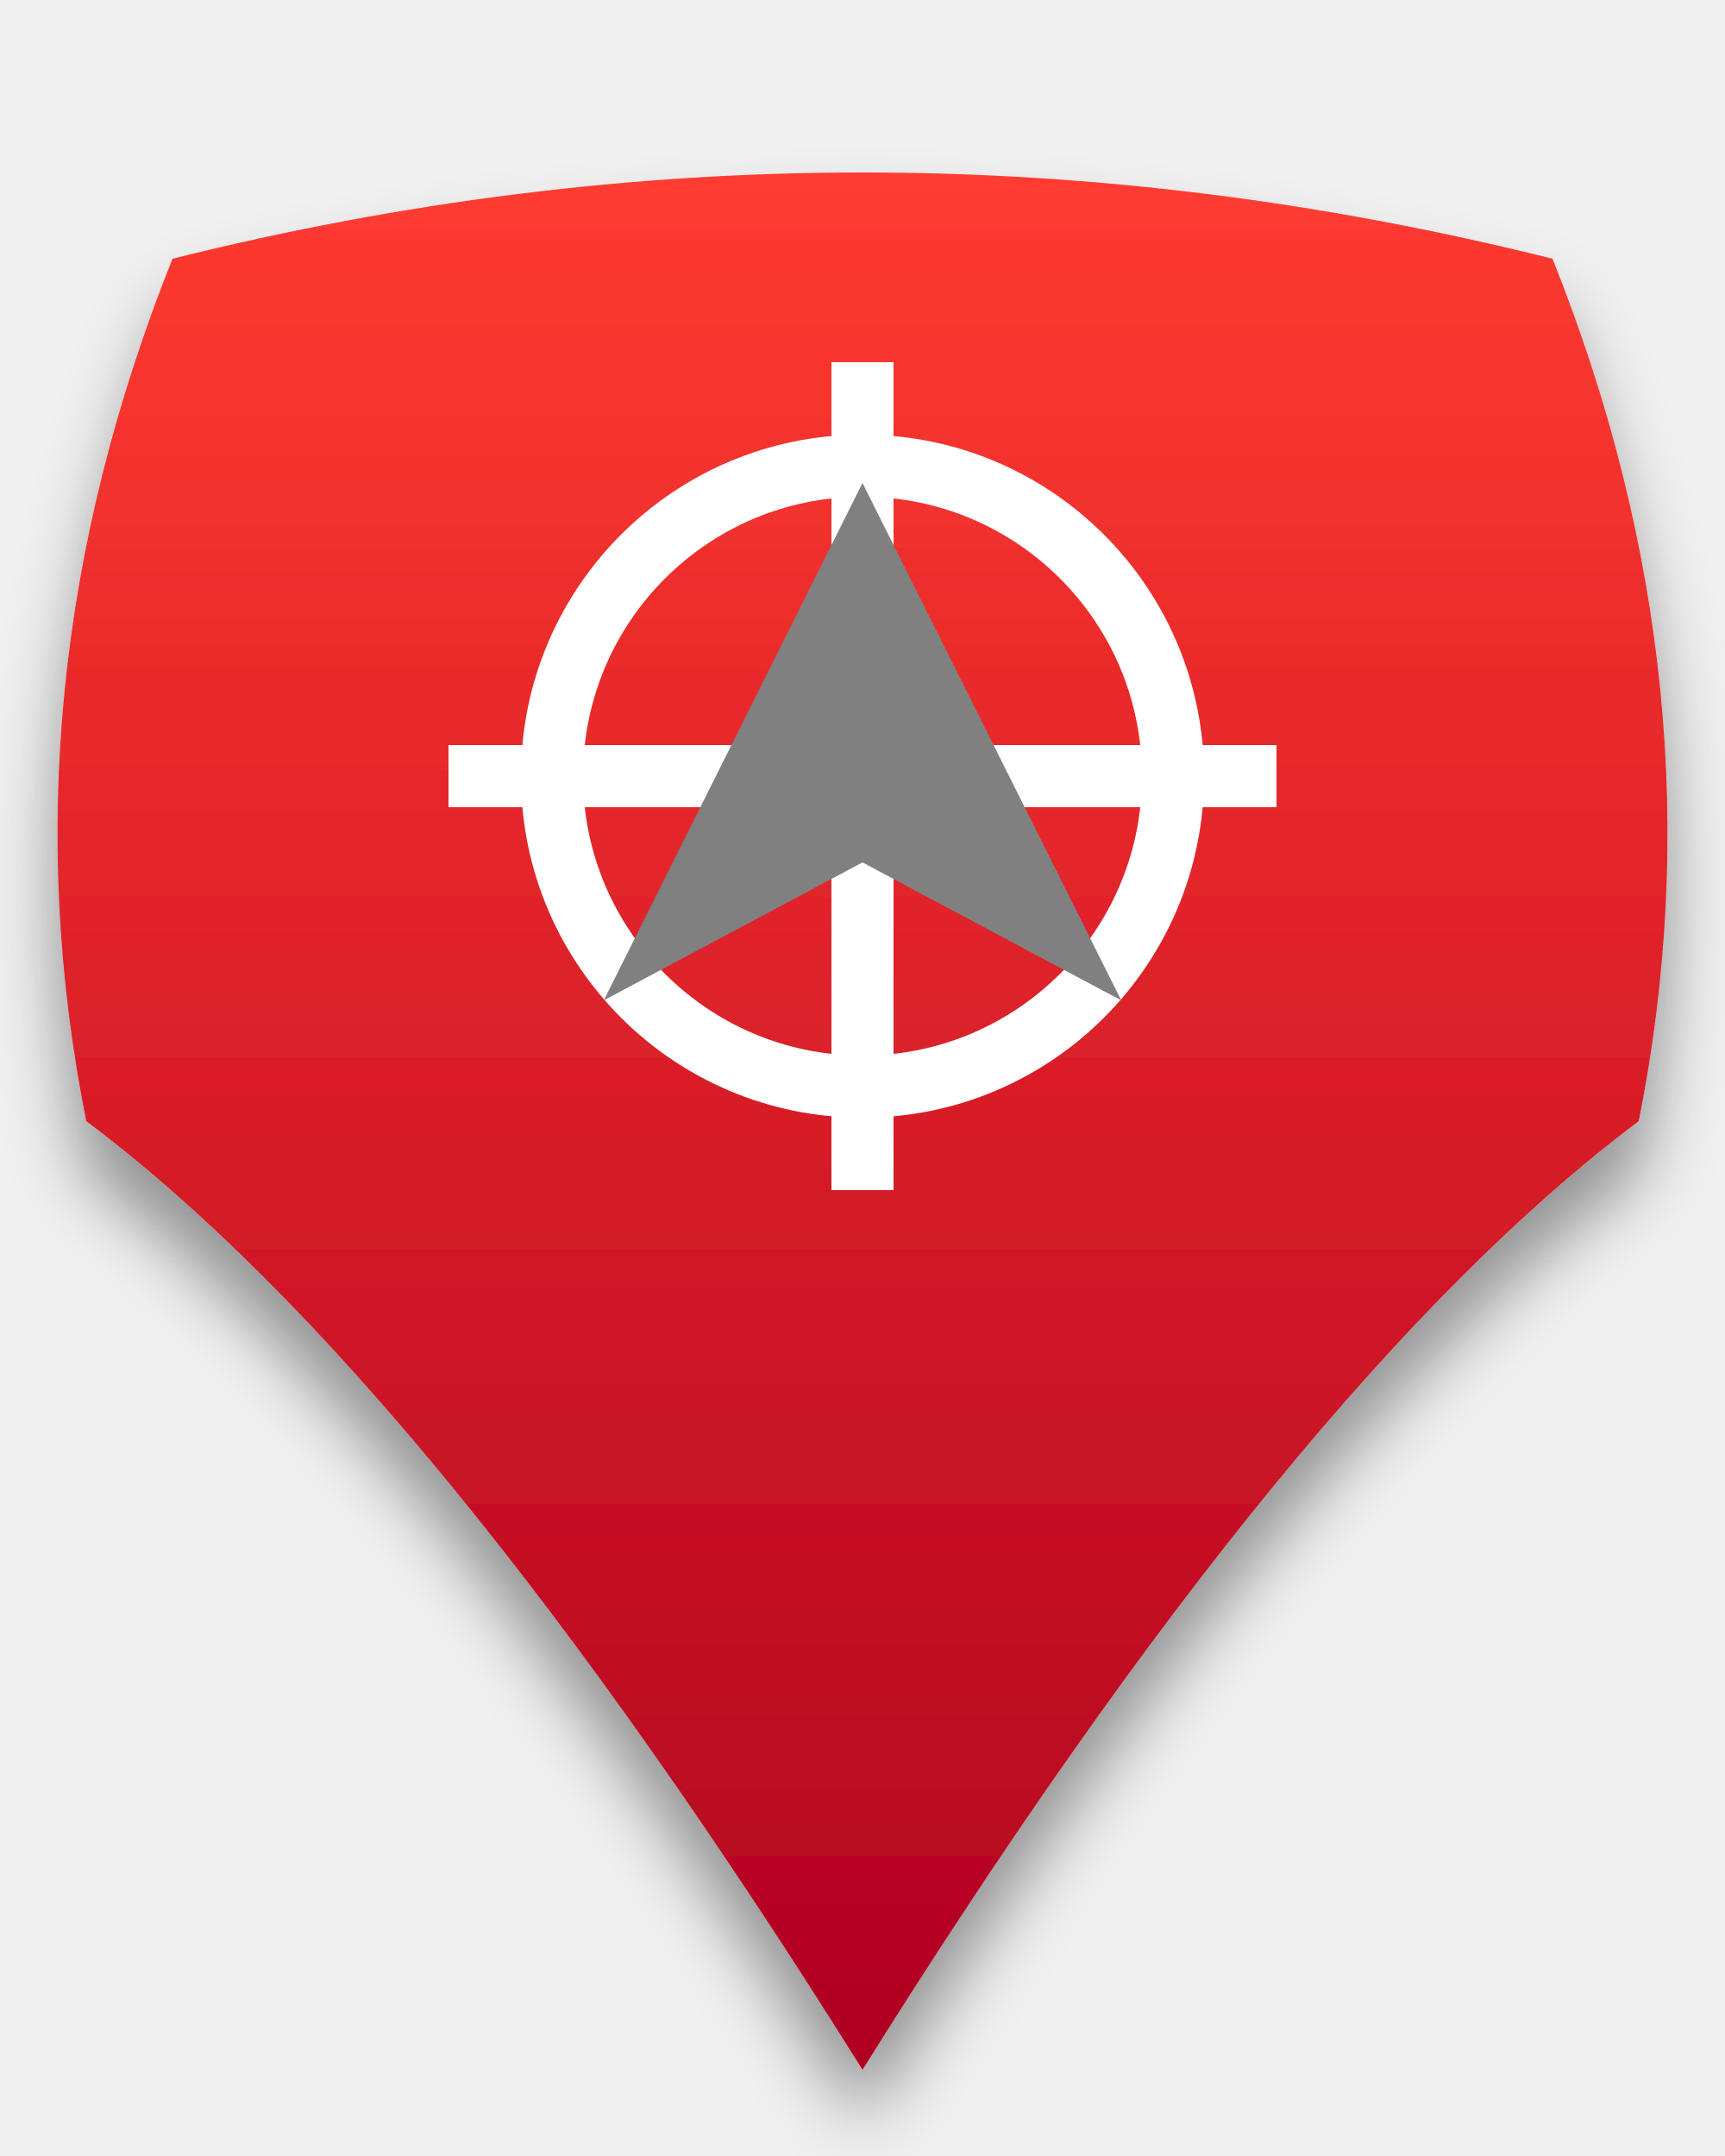
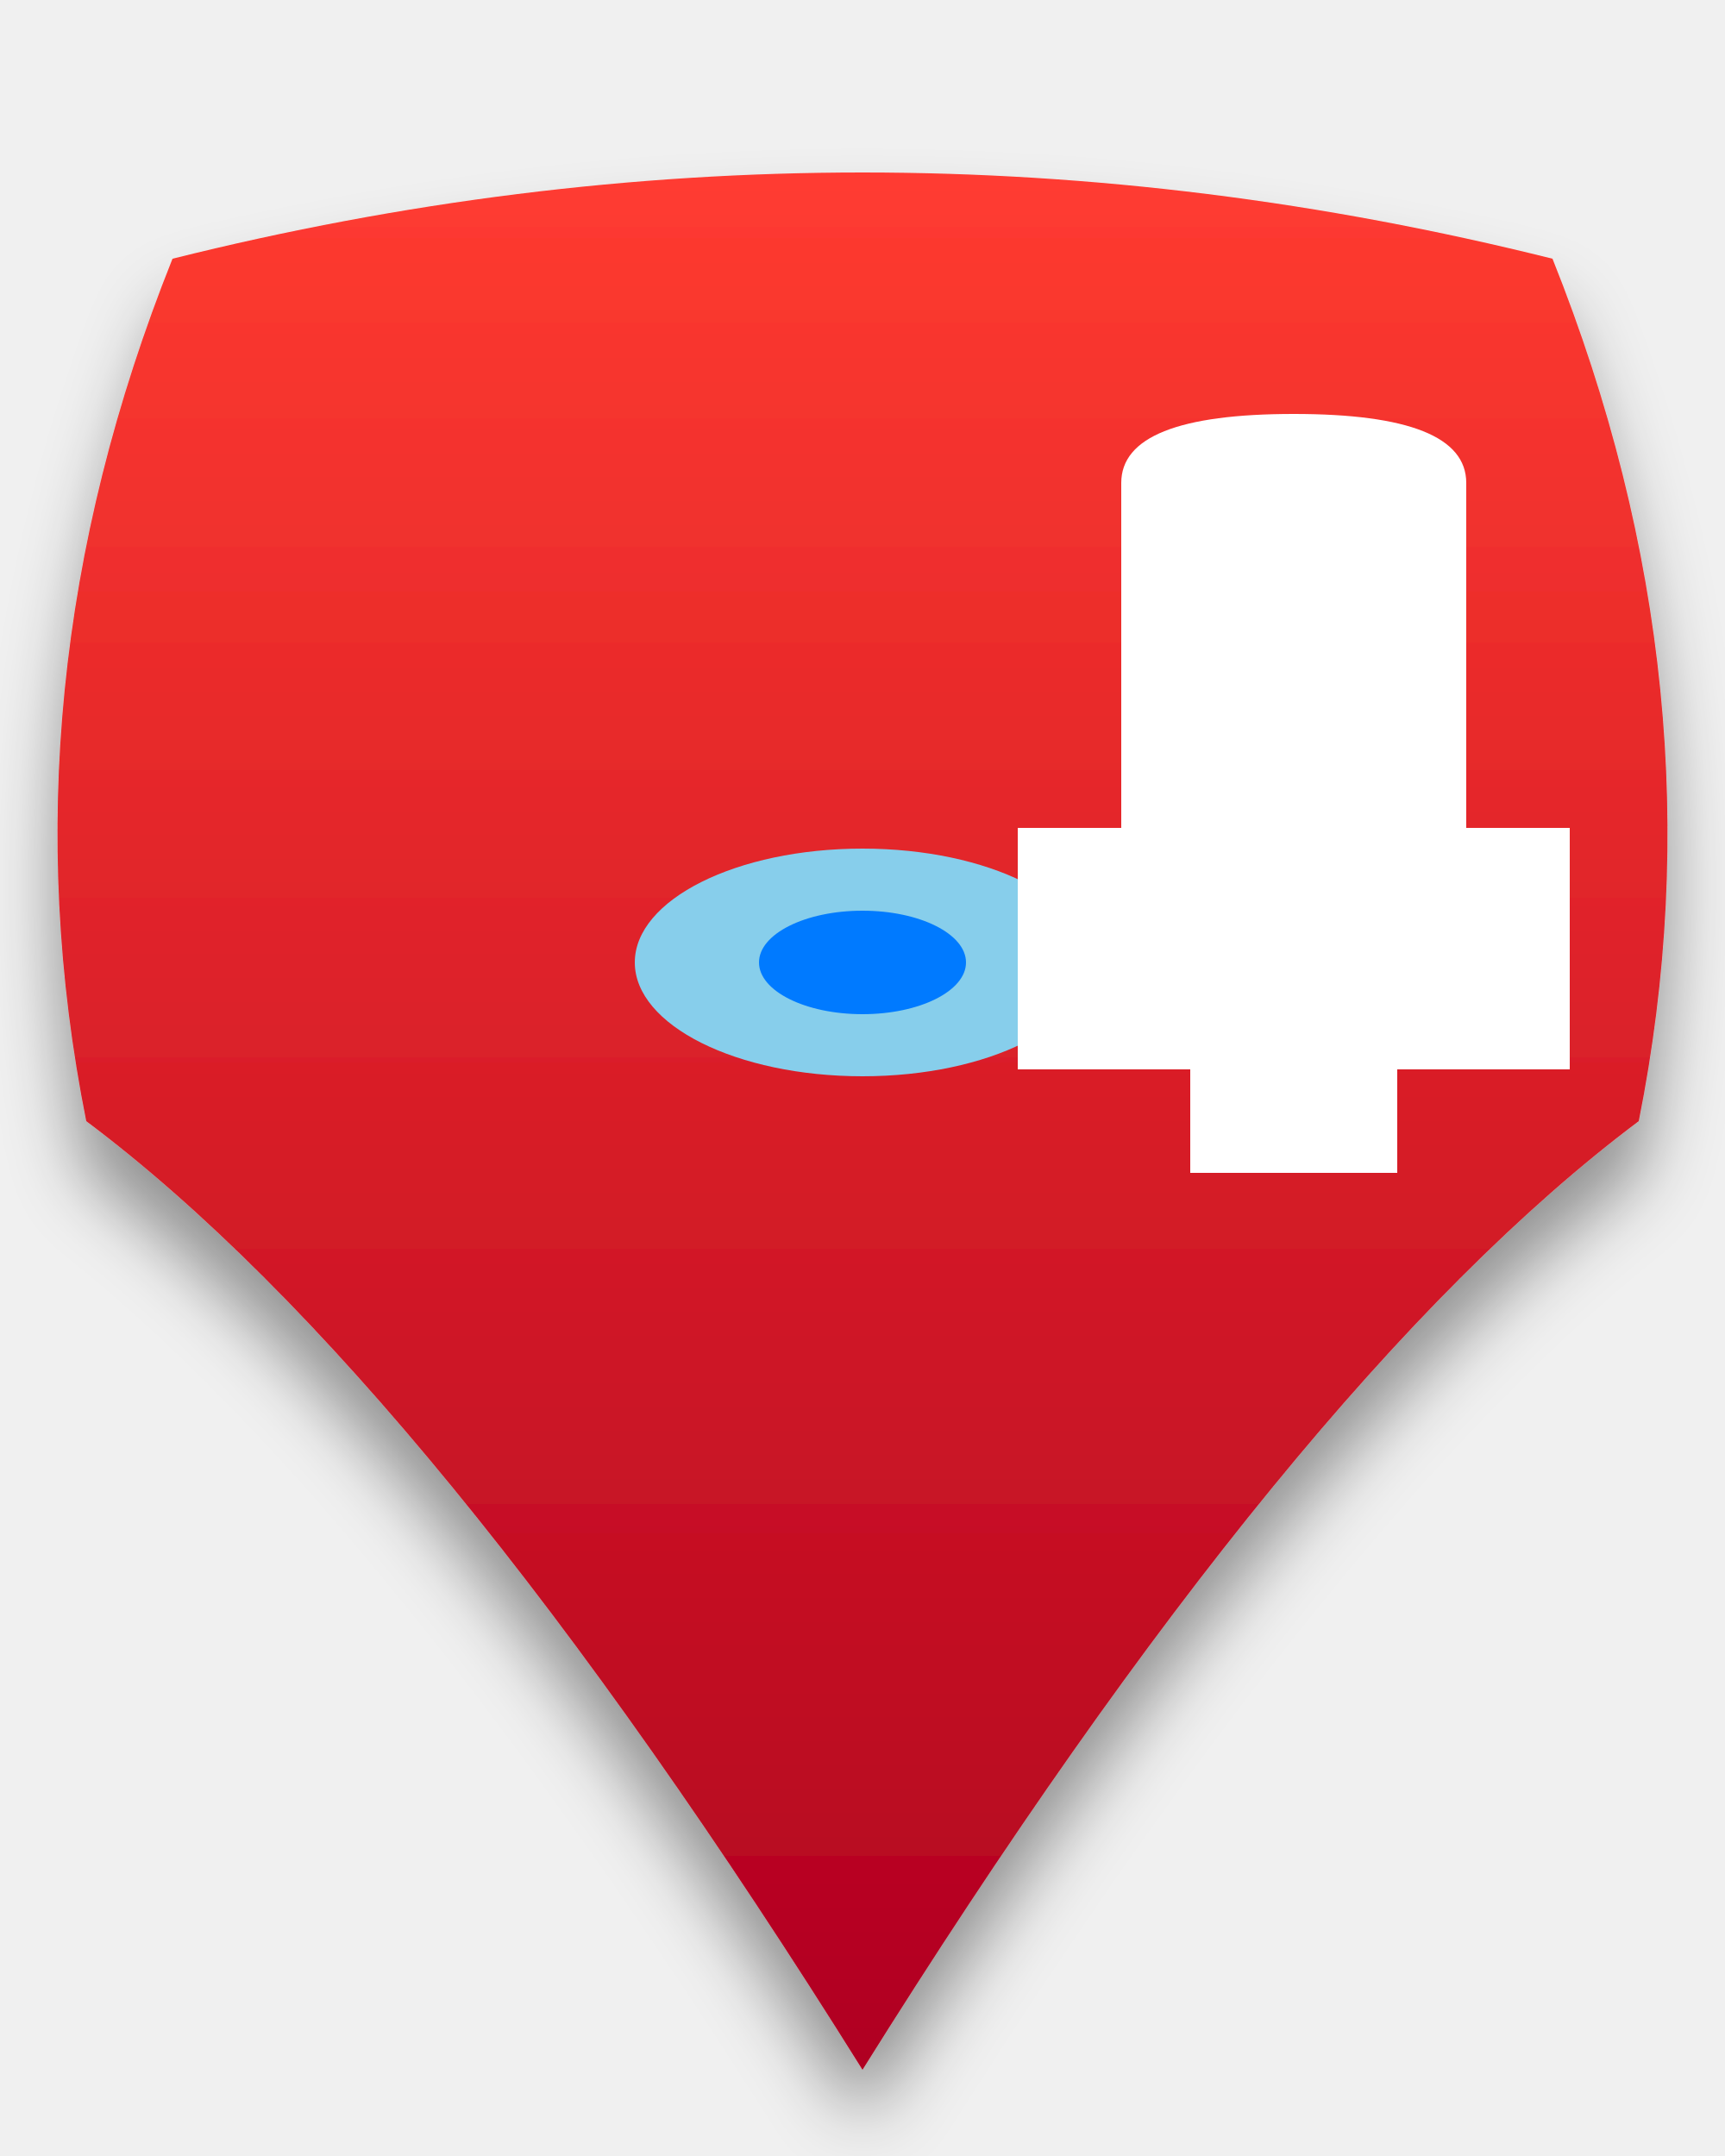
<svg xmlns="http://www.w3.org/2000/svg" width="100" height="125" viewBox="0 0 100 125">
  <defs>
    <linearGradient id="mainGradient" x1="0%" y1="0%" x2="0%" y2="100%">
      <stop offset="0%" style="stop-color:#FF3B30;stop-opacity:1" />
      <stop offset="100%" style="stop-color:#B00020;stop-opacity:1" />
    </linearGradient>
    <filter id="shadowBottom" x="-20%" y="-20%" width="140%" height="140%">
      <feDropShadow dx="0" dy="3" stdDeviation="2" flood-color="#000000" flood-opacity="0.4" />
    </filter>
  </defs>
  <path d="M10,15 Q50,5 90,15 Q100,40 95,65 Q75,80 50,120 Q25,80 5,65 Q0,40 10,15 Z" fill="url(#mainGradient)" filter="url(#shadowBottom)" />
  <g transform="translate(50, 45) scale(0.6) translate(-50, -50)">
-     <circle cx="50" cy="50" r="30" stroke="#FFFFFF" stroke-width="6" fill="none" />
-     <line x1="50" y1="10" x2="50" y2="90" stroke="#FFFFFF" stroke-width="6" />
-     <line x1="10" y1="50" x2="90" y2="50" stroke="#FFFFFF" stroke-width="6" />
+     <ellipse cx="50" cy="68" rx="22" ry="11" fill="#87CEEB" />
+     <ellipse cx="50" cy="68" rx="10" ry="5" fill="#007AFF" />
  </g>
  <g transform="translate(50, 45) scale(1.0) translate(-25, -25)">
-     <polygon points="25,8 40,38 25,30 10,38" fill="gray" />
+     <path d="M40 8 L40 28 L34 28 L34 42 L44 42 L44 48 L56 48 L56 42 L66 42 L66 28 L60 28 L60 8 Q60 4 50 4 Q40 4 40 8 Z" fill="white" />
  </g>
</svg>
